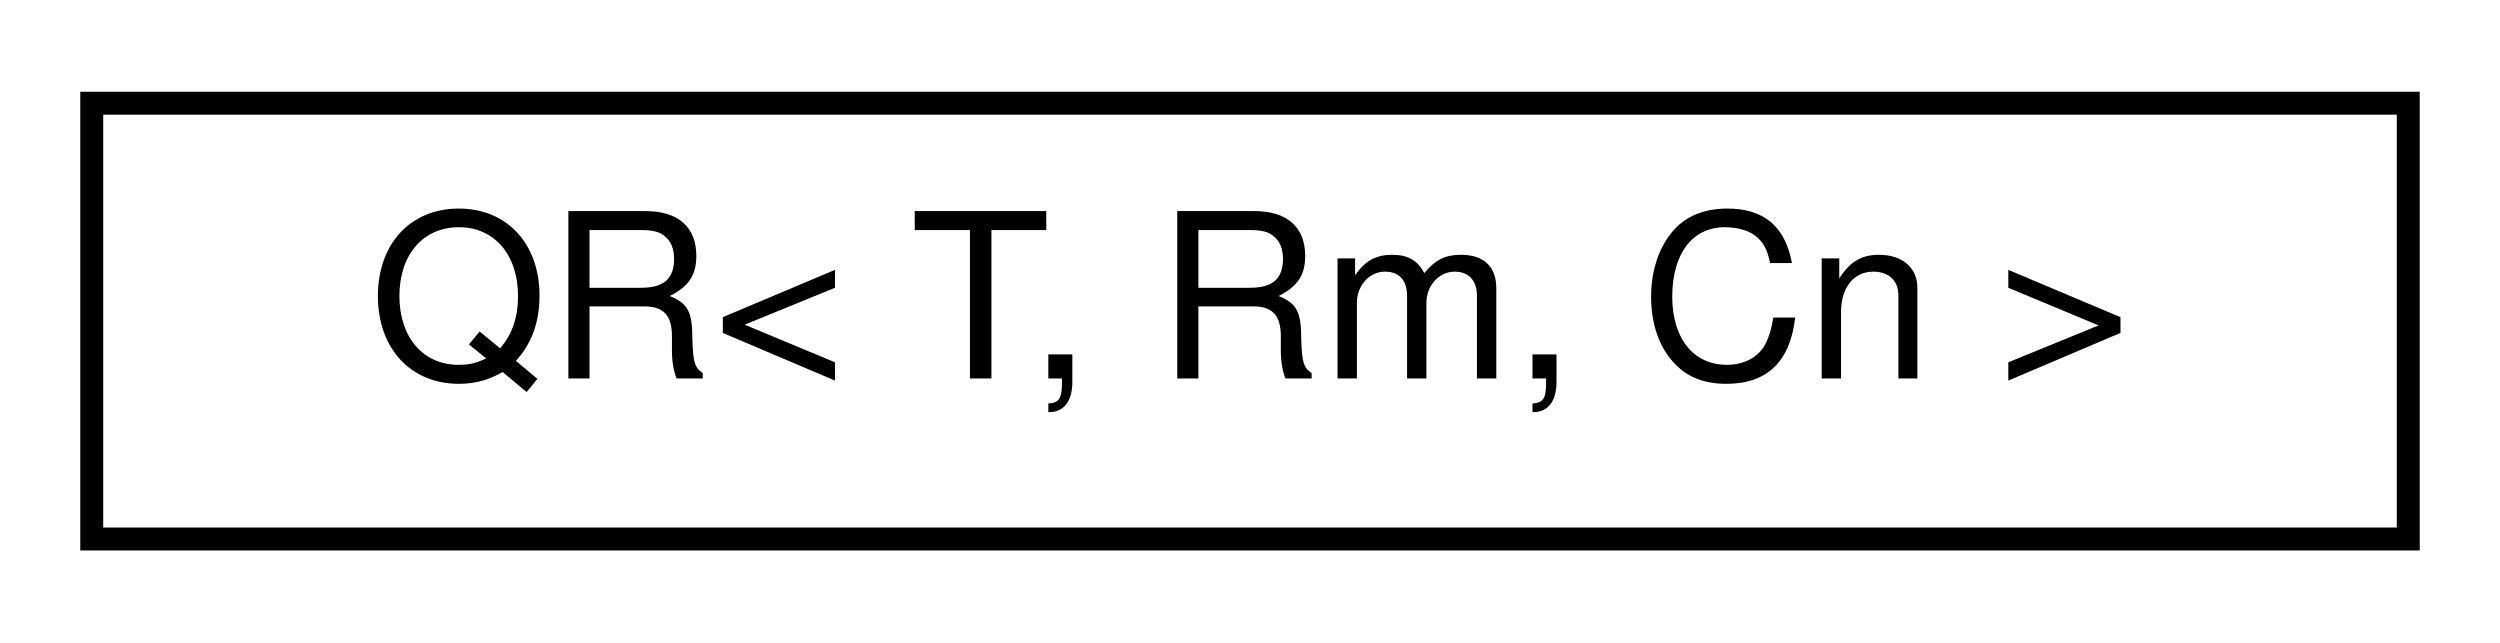
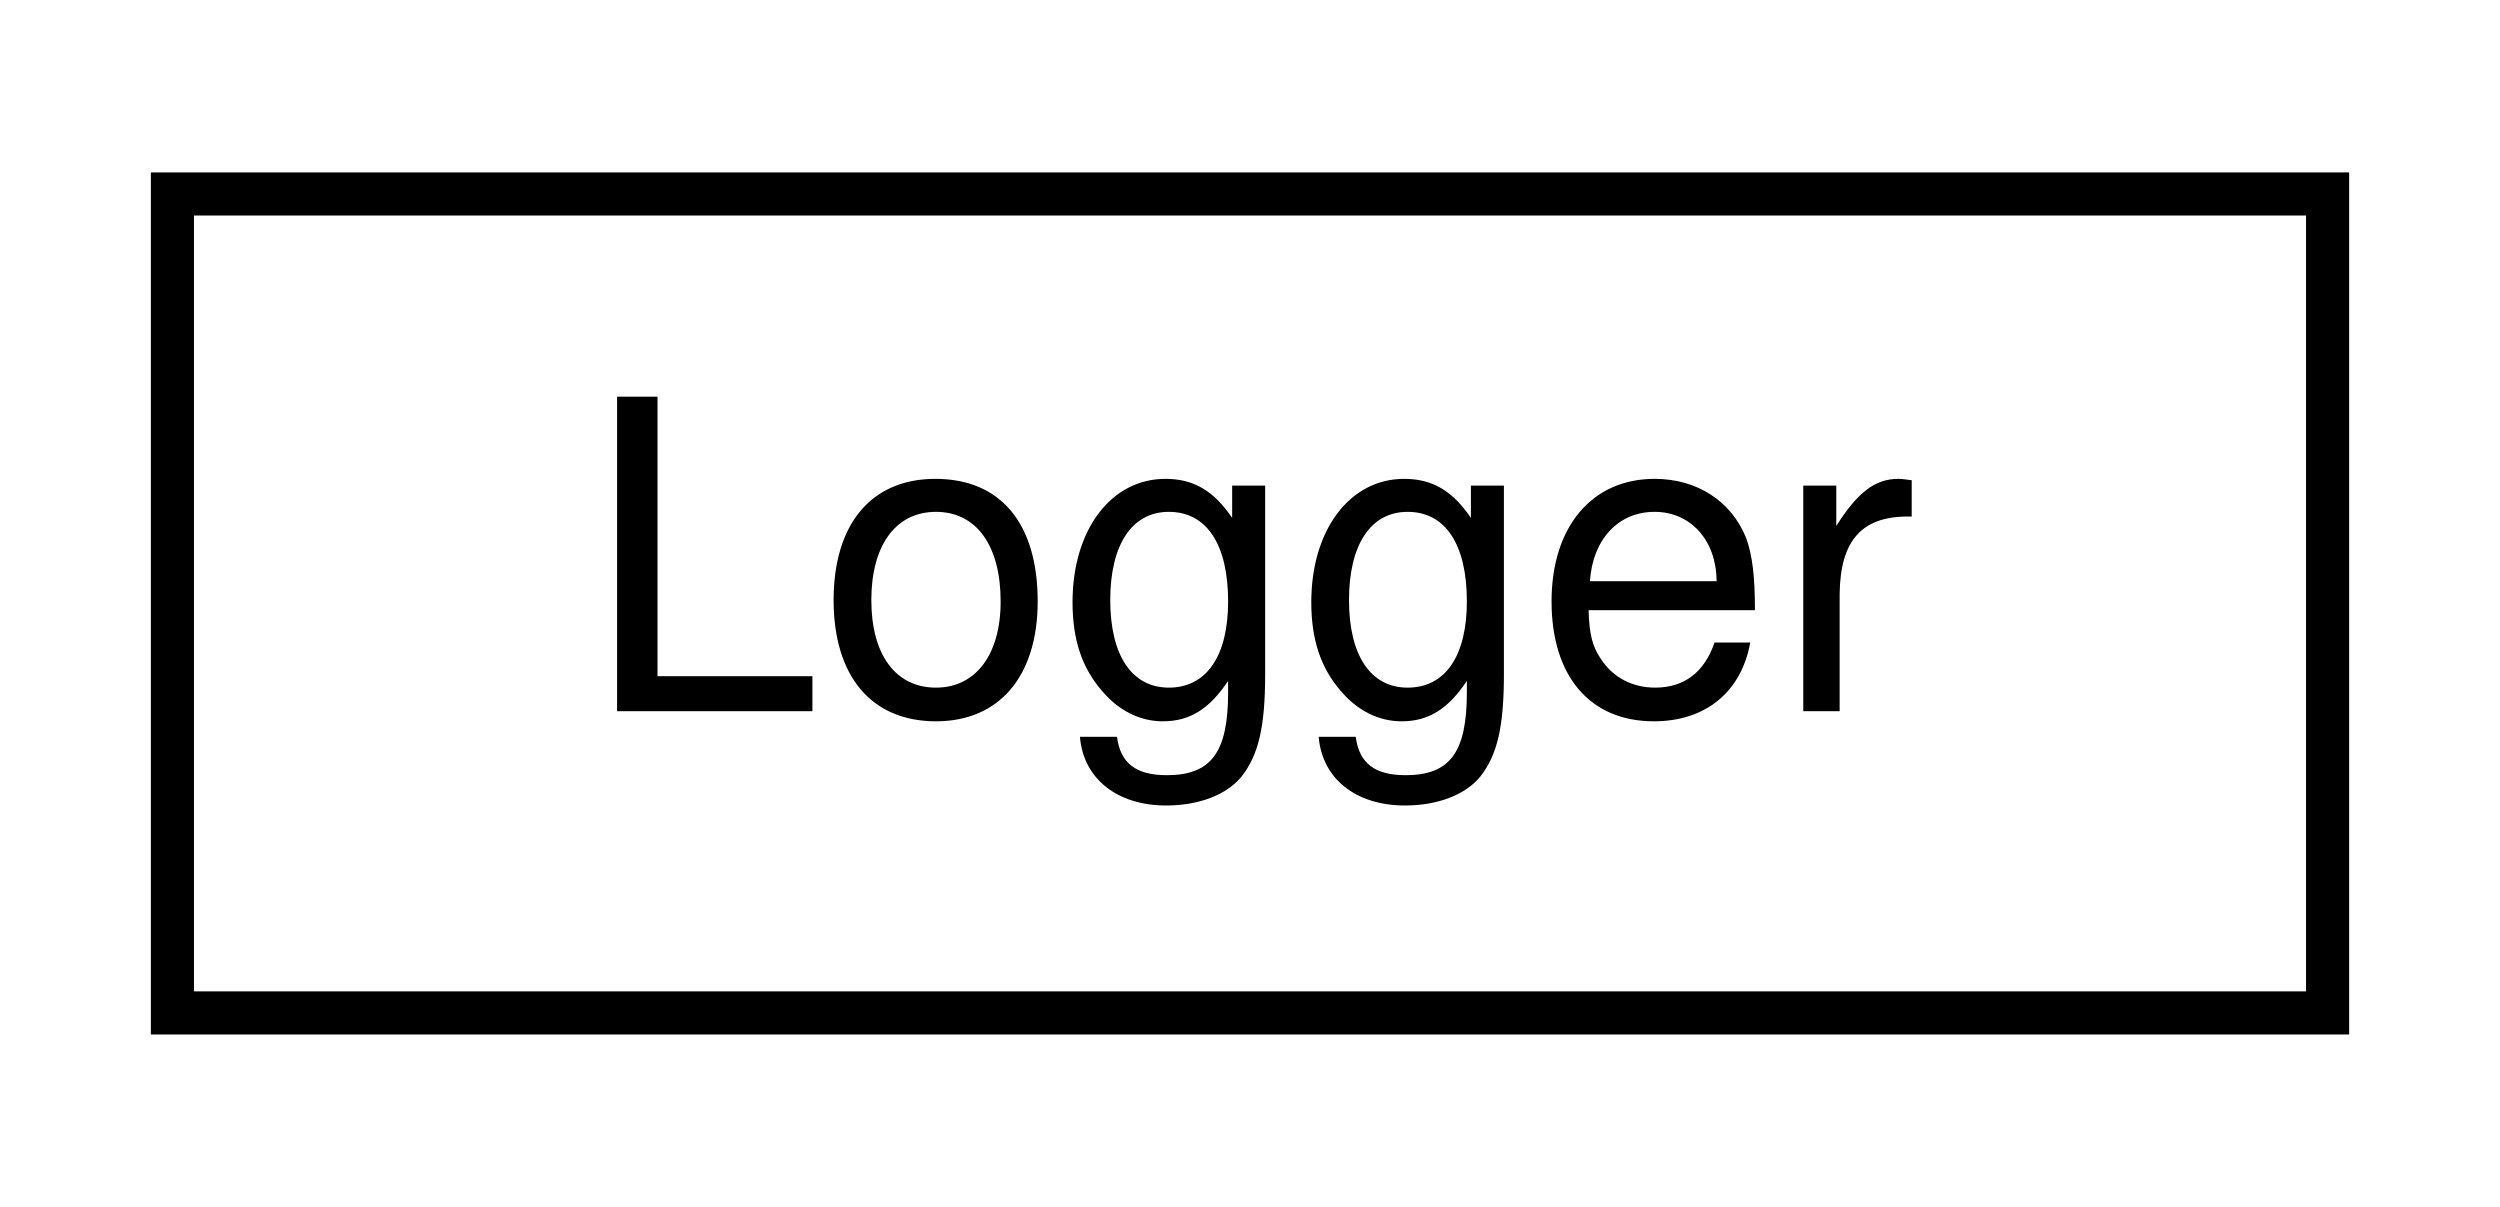
- <svg xmlns="http://www.w3.org/2000/svg" xmlns:xlink="http://www.w3.org/1999/xlink" width="109pt" height="28pt" viewBox="0.00 0.00 109.00 28.00">
+ <svg xmlns="http://www.w3.org/2000/svg" xmlns:xlink="http://www.w3.org/1999/xlink" width="58pt" height="28pt" viewBox="0.00 0.00 58.00 28.00">
  <g id="graph0" class="graph" transform="scale(1 1) rotate(0) translate(4 24)">
-     <polygon fill="#ffffff" stroke="transparent" points="-4,4 -4,-24 105,-24 105,4 -4,4" />
+     <polygon fill="#ffffff" stroke="transparent" points="-4,4 -4,-24 54,-24 54,4 -4,4" />
    <g id="node1" class="node">
      <g id="a_node1">
-         <a xlink:href="structQR.html" target="_top" xlink:title=" ">
-           <polygon fill="#ffffff" stroke="#000000" points="0,-.5 0,-19.5 101,-19.5 101,-.5 0,-.5" />
-           <text text-anchor="middle" x="50.5" y="-7.5" font-family="Helvetica,sans-Serif" font-size="10.00" fill="#000000">QR&lt; T, Rm, Cn &gt;</text>
+         <a xlink:href="classLogger.html" target="_top" xlink:title=" ">
+           <polygon fill="#ffffff" stroke="#000000" points="0,-.5 0,-19.5 50,-19.5 50,-.5 0,-.5" />
+           <text text-anchor="middle" x="25" y="-7.5" font-family="Helvetica,sans-Serif" font-size="10.00" fill="#000000">Logger</text>
        </a>
      </g>
    </g>
  </g>
</svg>
